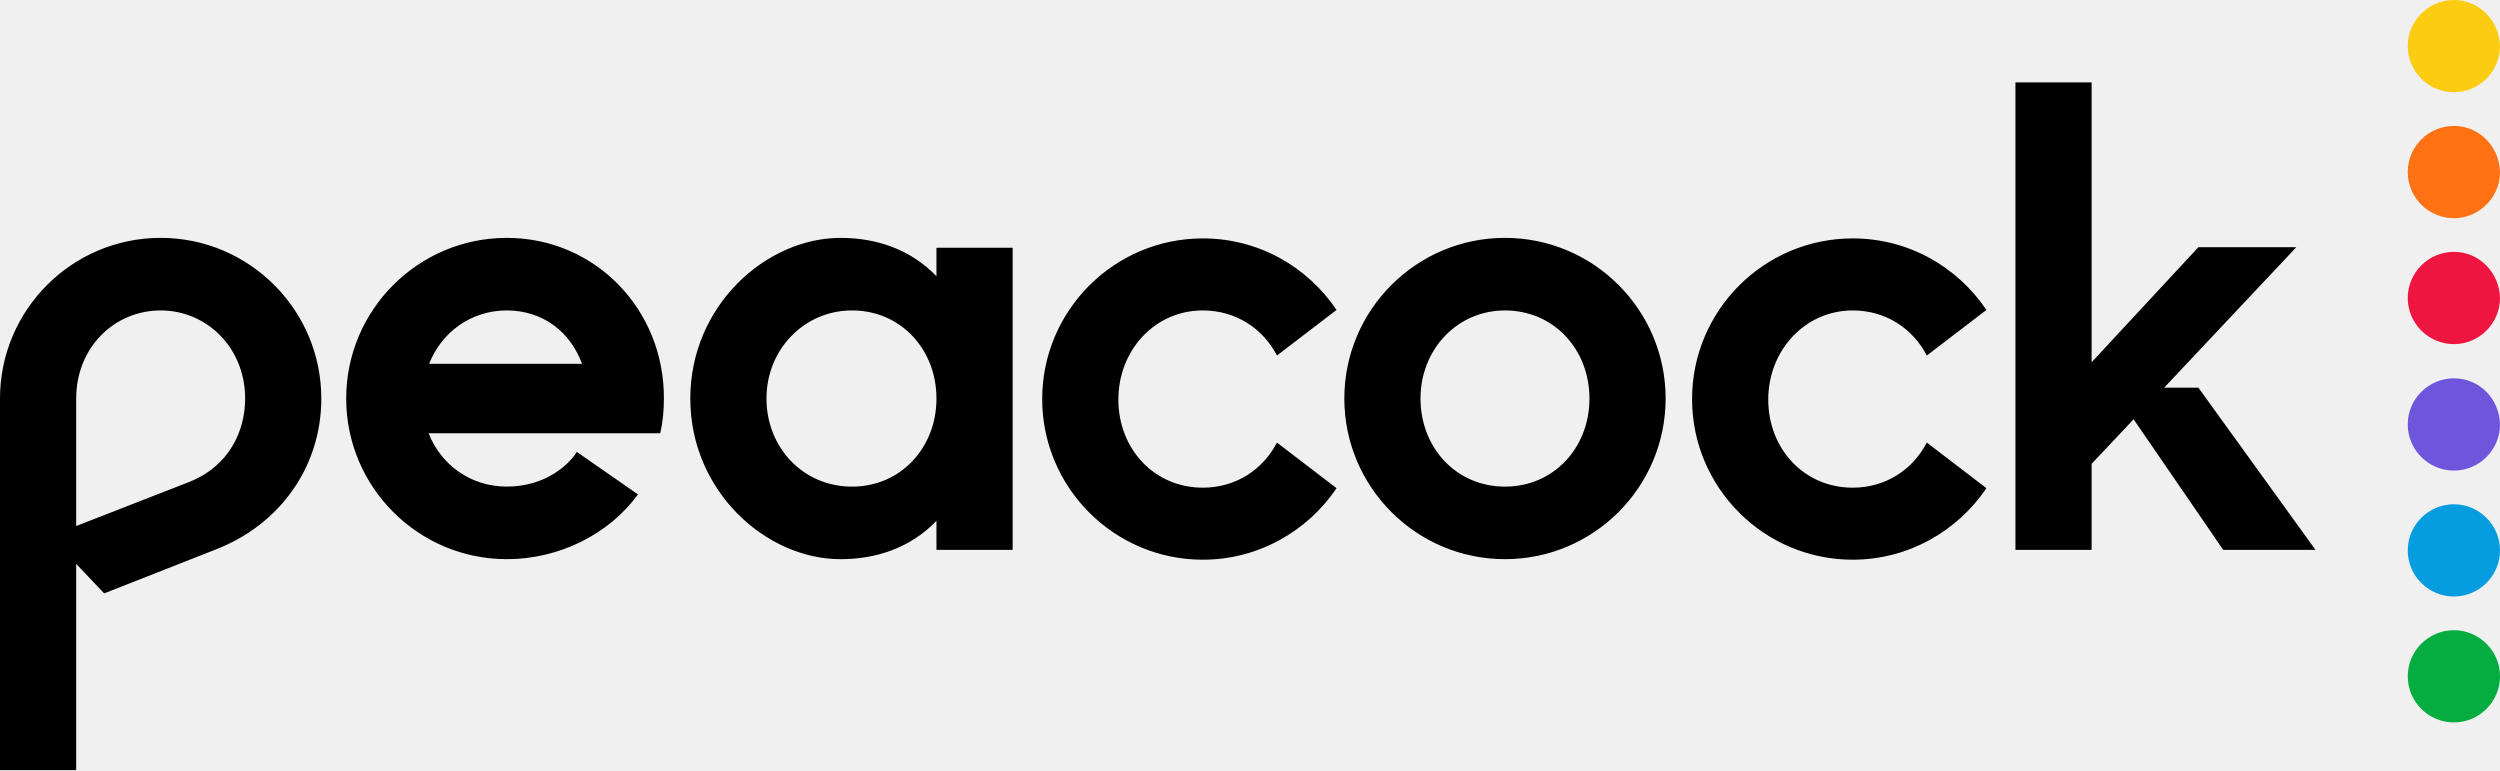
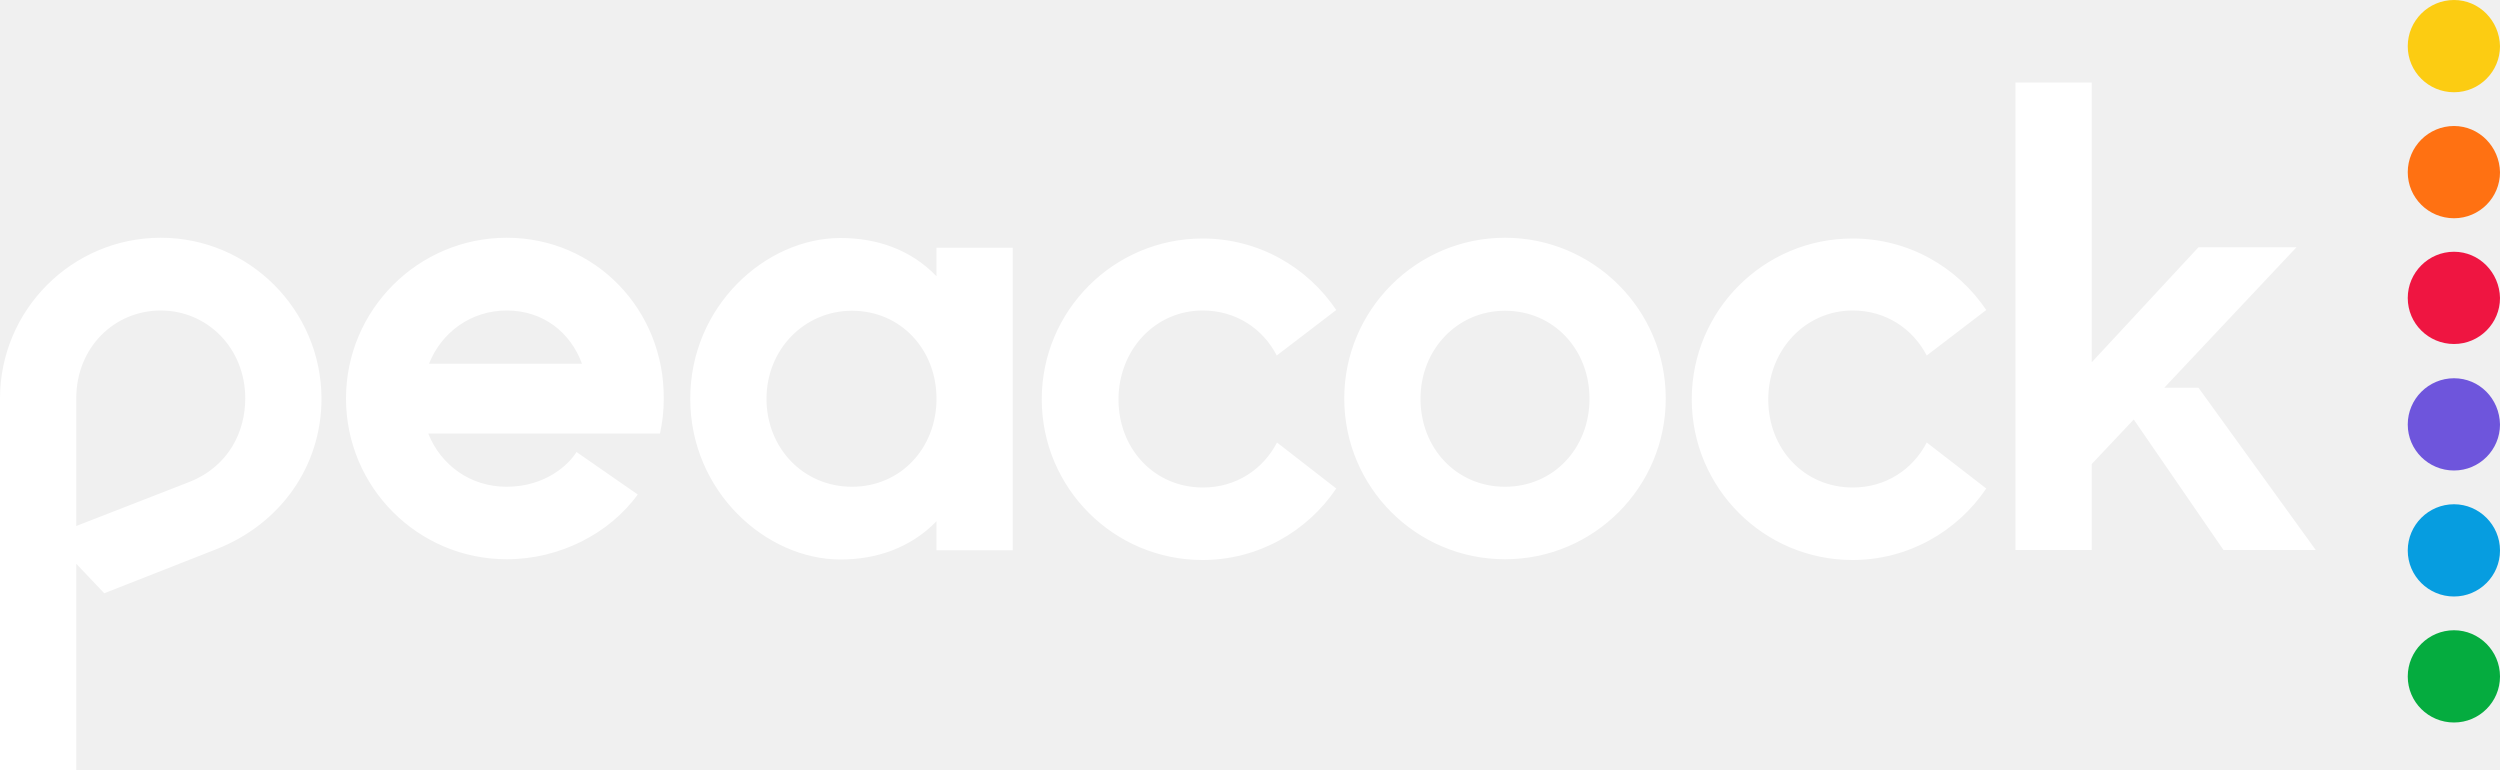
- <svg xmlns="http://www.w3.org/2000/svg" version="1.1" id="Layer_1" x="0px" y="0px" width="1000" height="308.042" viewBox="110.667 172.481 1000 308.042" enable-background="new 110.667 172.481 178.667 55.037" xml:space="preserve">
-   <defs id="defs45" />
-   <path d="m 174.926,267.63 c -35.446,0 -64.259,28.813 -64.259,64.259 v 148.634 h 30.47 v -82.5 l 11.194,11.81 44.776,-17.614 c 25.5,-9.951 42.084,-32.966 42.084,-60.325 0,-35.446 -28.813,-64.265 -64.265,-64.265 z m 11.407,97.64 -45.19,17.619 v -50.994 c 0,-20.524 15.341,-35.239 33.789,-35.239 18.448,0 33.789,14.922 33.789,35.239 0,12.851 -6.218,26.95 -22.388,33.375 z m 526.326,-97.64 c -35.446,0 -64.259,28.813 -64.259,64.259 0,35.446 28.813,64.259 64.259,64.259 35.446,0 64.259,-28.813 64.259,-64.259 0,-35.446 -28.813,-64.259 -64.259,-64.259 z m 0,99.504 c -19.483,0 -33.789,-15.543 -33.789,-35.239 0,-19.696 14.72,-35.239 33.789,-35.239 19.483,0 33.789,15.543 33.789,35.239 0,19.696 -14.306,35.239 -33.789,35.239 z m 139.097,-70.477 c 13.259,0 24.039,7.254 29.642,18.034 l 23.838,-18.241 c -11.608,-17.205 -31.091,-28.606 -53.479,-28.606 -35.451,0 -64.265,28.813 -64.265,64.259 0,35.446 28.813,64.259 64.265,64.259 22.181,0 41.866,-11.401 53.479,-28.606 l -23.838,-18.246 c -5.603,10.785 -16.382,18.039 -29.642,18.039 -19.489,0 -33.789,-15.543 -33.789,-35.239 0,-19.696 14.715,-35.653 33.789,-35.653 z m -259.953,0 c 13.27,0 24.05,7.254 29.647,18.034 l 23.838,-18.241 c -11.608,-17.205 -31.097,-28.606 -53.485,-28.606 -35.446,0 -64.259,28.813 -64.259,64.259 0,35.446 28.813,64.259 64.259,64.259 22.181,0 41.877,-11.401 53.485,-28.606 l -23.838,-18.246 c -5.597,10.785 -16.377,18.039 -29.647,18.039 -19.483,0 -33.789,-15.543 -33.789,-35.239 0,-19.696 14.513,-35.653 33.789,-35.653 z M 485.252,282.971 c -10.366,-10.78 -24.045,-15.336 -38.351,-15.336 -29.854,0 -60.112,27.157 -60.112,64.259 0,37.103 30.257,64.259 60.112,64.259 14.306,0 27.985,-4.556 38.351,-15.336 v 11.608 h 30.476 V 271.565 h -30.476 z m -33.789,84.162 c -19.478,0 -34.203,-15.543 -34.203,-35.239 0,-19.696 15.134,-35.239 34.203,-35.239 19.489,0 33.789,15.543 33.789,35.239 0,19.696 -14.3,35.239 -33.789,35.239 z m 538.555,-39.593 h -13.679 l 52.858,-56.177 h -39.179 l -42.705,46.024 V 205.447 h -30.47 v 186.985 h 30.47 V 358.022 l 16.791,-17.832 35.86,52.242 h 36.901 z M 313.402,267.63 c -35.446,0 -64.259,28.813 -64.259,64.259 0,35.446 28.813,64.259 64.259,64.259 21.145,0 41.043,-10.153 52.45,-25.909 l -24.465,-16.998 c -2.905,4.769 -12.229,13.881 -27.985,13.881 -14.507,0 -26.328,-8.703 -31.298,-21.347 h 92.664 c 1.041,-4.556 1.455,-9.118 1.455,-13.886 0.196,-35.44 -27.369,-64.259 -62.821,-64.259 z m -31.091,50.373 c 4.976,-12.649 16.791,-21.347 31.091,-21.347 14.513,0 25.5,8.703 30.062,21.347 z" id="path28" style="stroke-width:5.597" />
-   <path d="m 1092.219,374.186 c -10.159,0 -18.453,8.289 -18.453,18.453 0,10.153 8.289,18.442 18.453,18.442 10.153,0 18.448,-8.284 18.448,-18.442 0,-10.164 -8.289,-18.453 -18.448,-18.453 z" id="path30" style="fill:#069de0;stroke-width:5.597" />
-   <path d="m 1092.219,323.813 c -10.159,0 -18.453,8.289 -18.453,18.453 0,10.153 8.289,18.442 18.453,18.442 10.153,0 18.448,-8.284 18.448,-18.442 -0.207,-10.371 -8.289,-18.453 -18.448,-18.453 z" id="path32" style="fill:#6e55dc;stroke-width:5.597" />
-   <path d="m 1092.219,424.559 c -10.159,0 -18.453,8.289 -18.453,18.453 0,10.153 8.289,18.442 18.453,18.442 10.153,0 18.448,-8.284 18.448,-18.442 0,-10.164 -8.289,-18.453 -18.448,-18.453 z" id="path34" style="fill:#05ac3f;stroke-width:5.597" />
-   <path d="m 1092.219,273.227 c -10.159,0 -18.453,8.289 -18.453,18.453 0,10.153 8.289,18.448 18.453,18.448 10.153,0 18.448,-8.289 18.448,-18.448 -0.207,-10.159 -8.289,-18.453 -18.448,-18.453 z" id="path36" style="fill:#ef1541;stroke-width:5.597" />
-   <path d="m 1092.219,222.854 c -10.159,0 -18.453,8.289 -18.453,18.453 0,10.153 8.289,18.448 18.453,18.448 10.153,0 18.448,-8.289 18.448,-18.448 -0.207,-10.159 -8.289,-18.453 -18.448,-18.453 z" id="path38" style="fill:#ff7112;stroke-width:5.597" />
-   <path d="m 1092.219,172.481 c -10.159,0 -18.453,8.289 -18.453,18.453 0,10.153 8.289,18.448 18.453,18.448 10.153,0 18.448,-8.289 18.448,-18.448 -0.207,-10.159 -8.289,-18.453 -18.448,-18.453 z" id="path40" style="fill:#fccc12;stroke-width:5.597" />
+ <svg xmlns="http://www.w3.org/2000/svg" version="1.1" id="Layer_1" x="0px" y="0px" viewBox="0 0 1000 308" style="enable-background:new 0 0 1000 308;" xml:space="preserve">
+   <style type="text/css">
+ 	.st0{fill:#FFFFFF;}
+ 	.st1{fill:#069DE0;}
+ 	.st2{fill:#6E55DC;}
+ 	.st3{fill:#05AC3F;}
+ 	.st4{fill:#EF1541;}
+ 	.st5{fill:#FF7112;}
+ 	.st6{fill:#FCCC12;}
+ </style>
+   <path id="path28" class="st0" d="M64.3,95.1C28.8,95.1,0,124,0,159.4V308h30.5v-82.5l11.2,11.8  l44.8-17.6c25.5-10,42.1-33,42.1-60.3C128.5,124,99.7,95.1,64.3,95.1L64.3,95.1z M75.7,192.8l-45.2,17.6v-51  c0-20.5,15.3-35.2,33.8-35.2s33.8,14.9,33.8,35.2C98.1,172.3,91.8,186.4,75.7,192.8L75.7,192.8z M602,95.1  c-35.4,0-64.3,28.8-64.3,64.3s28.8,64.3,64.3,64.3s64.3-28.8,64.3-64.3S637.4,95.1,602,95.1z M602,194.7  c-19.5,0-33.8-15.5-33.8-35.2s14.7-35.2,33.8-35.2c19.5,0,33.8,15.5,33.8,35.2S621.5,194.7,602,194.7z M741.1,124.2  c13.3,0,24,7.3,29.6,18l23.8-18.2c-11.6-17.2-31.1-28.6-53.5-28.6c-35.5,0-64.3,28.8-64.3,64.3s28.8,64.3,64.3,64.3  c22.2,0,41.9-11.4,53.5-28.6L770.7,177c-5.6,10.8-16.4,18-29.6,18c-19.5,0-33.8-15.5-33.8-35.2S722,124.2,741.1,124.2z M481.1,124.2  c13.3,0,24.1,7.3,29.6,18l23.8-18.2c-11.6-17.2-31.1-28.6-53.5-28.6c-35.4,0-64.3,28.8-64.3,64.3s28.8,64.3,64.3,64.3  c22.2,0,41.9-11.4,53.5-28.6L510.8,177c-5.6,10.8-16.4,18-29.6,18c-19.5,0-33.8-15.5-33.8-35.2S461.9,124.2,481.1,124.2z   M374.6,110.5c-10.4-10.8-24-15.3-38.4-15.3c-29.9,0-60.1,27.2-60.1,64.3s30.3,64.3,60.1,64.3c14.3,0,28-4.6,38.4-15.3v11.6h30.5  V99.1h-30.5V110.5z M340.8,194.7c-19.5,0-34.2-15.5-34.2-35.2s15.1-35.2,34.2-35.2c19.5,0,33.8,15.5,33.8,35.2  S360.3,194.7,340.8,194.7z M879.4,155.1h-13.7l52.9-56.2h-39.2l-42.7,46V33h-30.5v187h30.5v-34.4l16.8-17.8l35.9,52.2h36.9  L879.4,155.1z M202.7,95.1c-35.4,0-64.3,28.8-64.3,64.3s28.8,64.3,64.3,64.3c21.1,0,41-10.2,52.4-25.9l-24.5-17  c-2.9,4.8-12.2,13.9-28,13.9c-14.5,0-26.3-8.7-31.3-21.3h92.7c1-4.6,1.5-9.1,1.5-13.9C265.8,124,238.2,95.1,202.7,95.1z   M171.6,145.5c5-12.6,16.8-21.3,31.1-21.3c14.5,0,25.5,8.7,30.1,21.3H171.6z" />
+   <path id="path30" class="st1" d="M981.6,201.7c-10.2,0-18.5,8.3-18.5,18.5  c0,10.2,8.3,18.4,18.5,18.4c10.2,0,18.4-8.3,18.4-18.4C1000,210,991.7,201.7,981.6,201.7z" />
+   <path id="path32" class="st2" d="M981.6,151.3c-10.2,0-18.5,8.3-18.5,18.5  c0,10.2,8.3,18.4,18.5,18.4c10.2,0,18.4-8.3,18.4-18.4C999.8,159.4,991.7,151.3,981.6,151.3z" />
+   <path id="path34" class="st3" d="M981.6,252.1c-10.2,0-18.5,8.3-18.5,18.5  c0,10.2,8.3,18.4,18.5,18.4c10.2,0,18.4-8.3,18.4-18.4C1000,260.4,991.7,252.1,981.6,252.1z" />
+   <path id="path36" class="st4" d="M981.6,100.7c-10.2,0-18.5,8.3-18.5,18.5  c0,10.2,8.3,18.4,18.5,18.4c10.2,0,18.4-8.3,18.4-18.4C999.8,109,991.7,100.7,981.6,100.7z" />
+   <path id="path38" class="st5" d="M981.6,50.4c-10.2,0-18.5,8.3-18.5,18.5  c0,10.2,8.3,18.4,18.5,18.4c10.2,0,18.4-8.3,18.4-18.4C999.8,58.7,991.7,50.4,981.6,50.4L981.6,50.4z" />
+   <path id="path40" class="st6" d="M981.6,0c-10.2,0-18.5,8.3-18.5,18.5c0,10.2,8.3,18.4,18.5,18.4  c10.2,0,18.4-8.3,18.4-18.4C999.8,8.3,991.7,0,981.6,0z" />
</svg>
